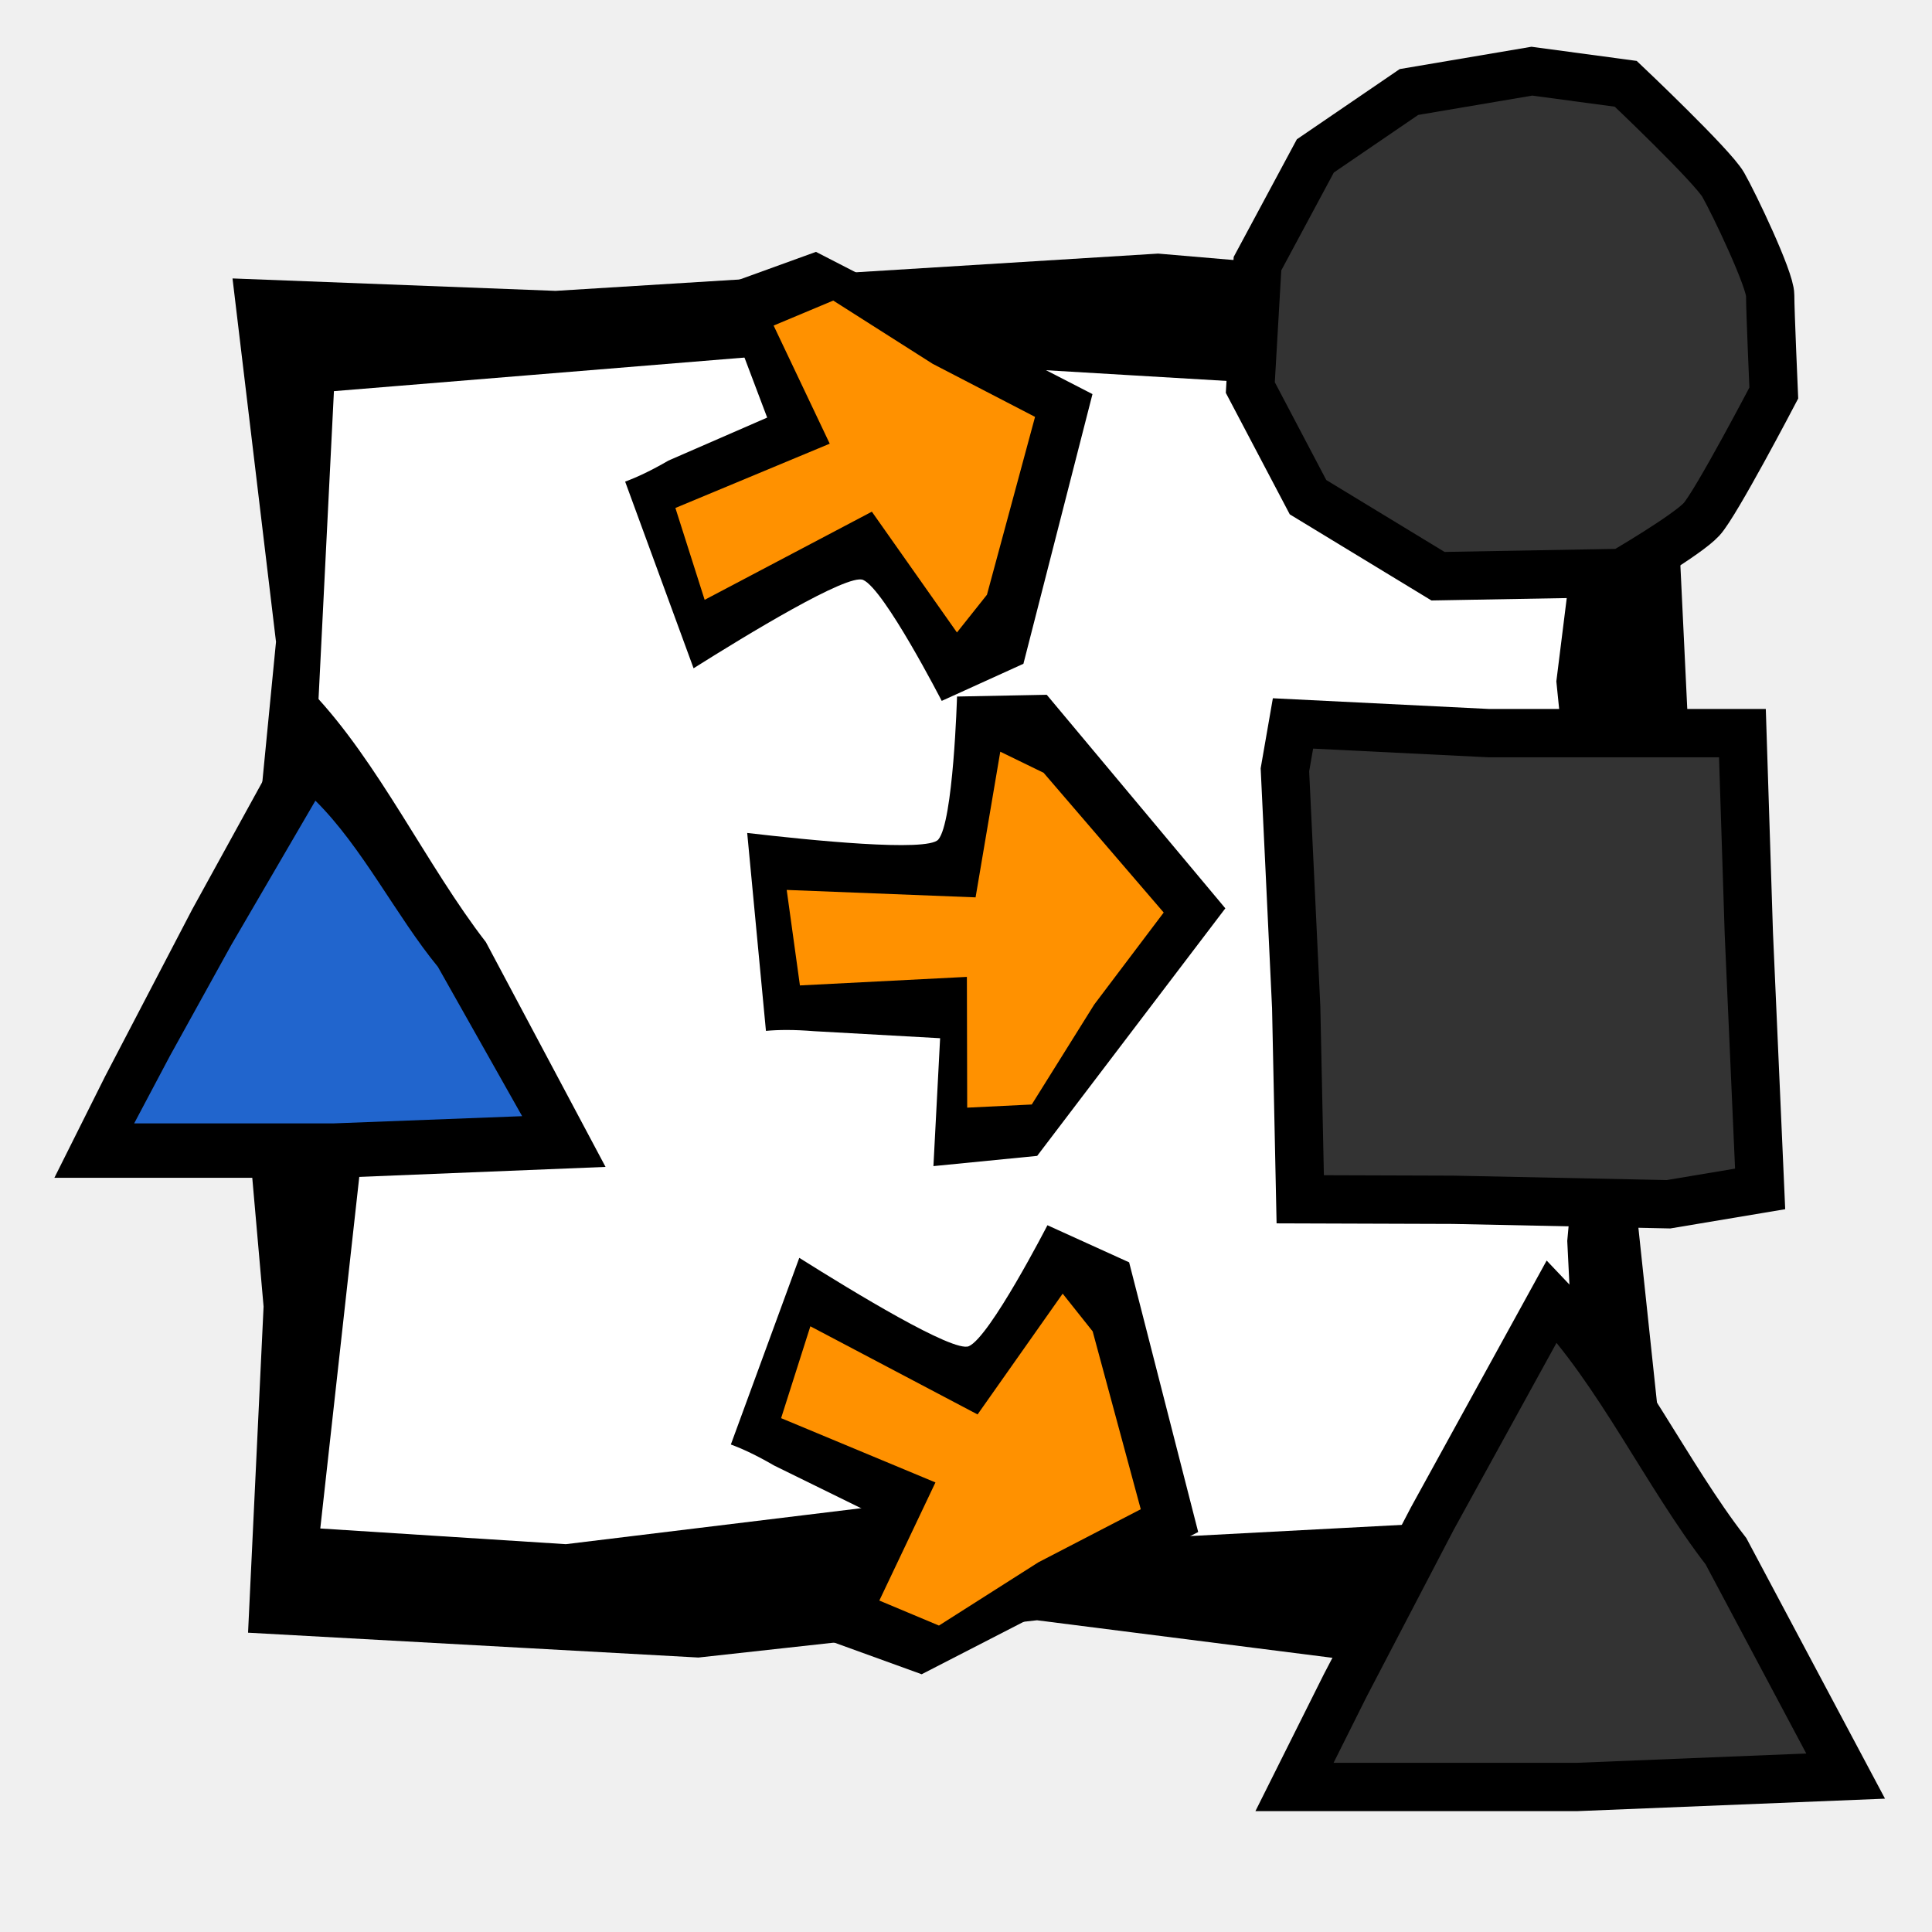
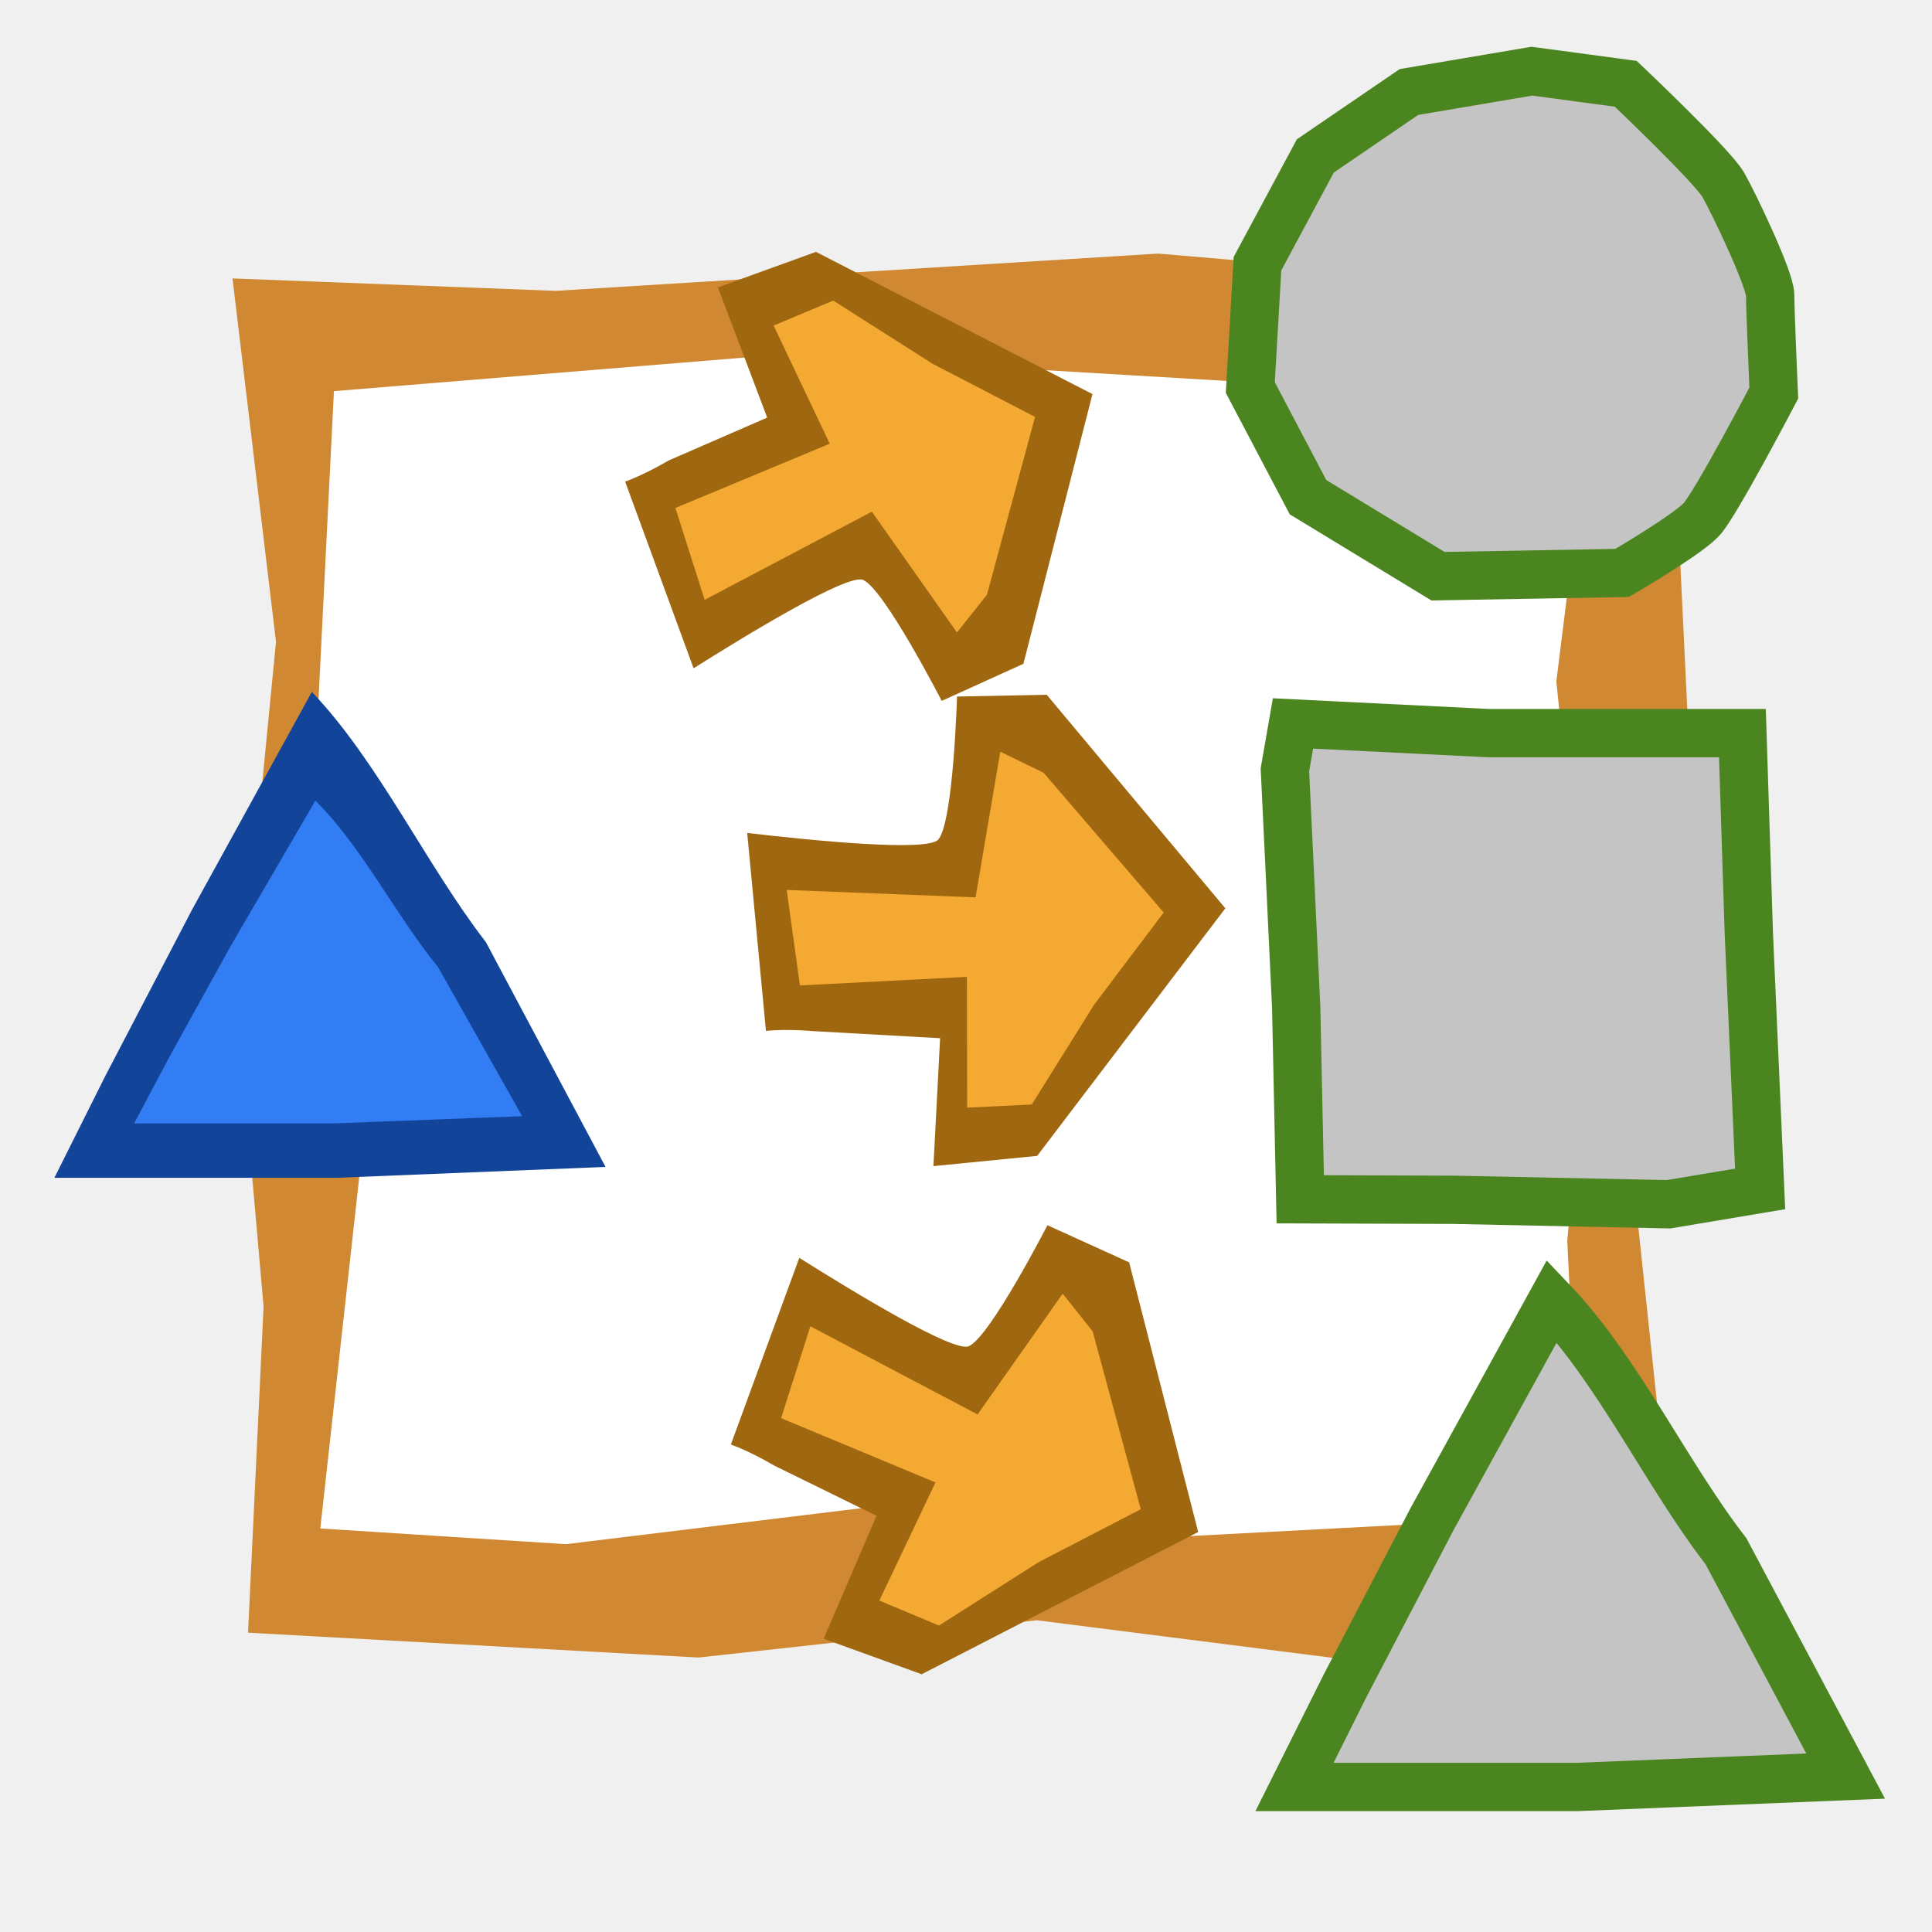
<svg xmlns="http://www.w3.org/2000/svg" xmlns:xlink="http://www.w3.org/1999/xlink" width="100" height="100" id="svg2" version="1.0">
  <defs id="defs4">
    <linearGradient id="linearGradient583">
      <stop id="stop584" offset="0" style="stop-color:#ffffff;stop-opacity:0.467;" />
      <stop id="stop585" offset="1" style="stop-color:#ffffff;stop-opacity:0.108;" />
    </linearGradient>
    <radialGradient cx="201.955" cy="183.45" fx="201.955" fy="183.45" id="radialGradient579" r="123.087" xlink:href="#linearGradient583" gradientTransform="scale(1.003256,0.996755)" gradientUnits="userSpaceOnUse" />
  </defs>
  <g id="layer1">
-     <path style="fill:black;fill-opacity:1;fill-rule:evenodd;stroke:none;stroke-width:1px;stroke-linecap:butt;stroke-linejoin:miter;stroke-opacity:1" d="M 14.286,33.222 L 12.357,52.997 L 13.643,67.627 L 12.839,84.508 L 36.151,85.794 L 53.675,83.865 L 72.646,86.276 L 87.115,85.311 L 84.382,59.588 L 87.436,38.849 L 86.311,15.377 L 59.945,13.126 L 28.755,15.055 L 12.035,14.412 L 14.286,33.222 z " id="path2101" />
+     <path style="fill:#d08832;fill-opacity:1;fill-rule:evenodd;stroke:none;stroke-width:1px;stroke-linecap:butt;stroke-linejoin:miter;stroke-opacity:1" d="M 14.286,33.222 L 12.357,52.997 L 13.643,67.627 L 12.839,84.508 L 36.151,85.794 L 53.675,83.865 L 72.646,86.276 L 87.115,85.311 L 84.382,59.588 L 87.436,38.849 L 86.311,15.377 L 59.945,13.126 L 28.755,15.055 L 12.035,14.412 L 14.286,33.222 z " id="path2101" />
    <path style="fill:white;fill-opacity:1;fill-rule:evenodd;stroke:none;stroke-width:1px;stroke-linecap:butt;stroke-linejoin:miter;stroke-opacity:1" d="M 80.556,35.267 L 82.25,51.913 L 81.121,64.228 L 81.827,78.437 L 61.348,79.52 L 45.954,77.896 L 29.289,79.926 L 16.578,79.114 L 18.979,57.461 L 16.296,40.004 L 17.284,20.246 L 40.446,18.351 L 67.845,19.975 L 82.533,19.434 L 80.556,35.267 z " id="path2988" />
-     <path style="fill:#333;fill-opacity:1;fill-rule:evenodd;stroke:black;stroke-width:2.5;stroke-linecap:butt;stroke-linejoin:miter;stroke-miterlimit:4;stroke-dasharray:none;stroke-opacity:1" d="M 72.928,4.762 L 68.082,8.07 L 65.087,13.647 L 64.716,20.059 L 67.703,25.734 L 74.431,29.824 L 83.962,29.654 C 83.962,29.654 87.326,27.694 88.074,26.877 C 88.821,26.06 91.811,20.344 91.811,20.344 C 91.811,20.344 91.624,16.097 91.624,15.281 C 91.624,14.464 89.756,10.544 89.195,9.564 C 88.634,8.584 84.149,4.338 84.149,4.338 L 79.29,3.684 L 72.928,4.762 z " id="path19152" />
-     <path style="fill:#333;fill-opacity:1;fill-rule:evenodd;stroke:black;stroke-width:2.5;stroke-linecap:butt;stroke-linejoin:miter;stroke-miterlimit:4;stroke-dasharray:none;stroke-opacity:1" d="M 66.507,39.846 L 66.759,45.129 L 67.091,52.144 L 67.3,62.075 L 75.205,62.101 L 86.365,62.332 L 91.104,61.538 L 90.519,48.302 L 90.187,37.947 L 77.061,37.947 L 66.925,37.445 L 66.507,39.846 z " id="path19154" />
-     <path style="fill:#333;fill-opacity:1;fill-rule:evenodd;stroke:black;stroke-width:2.5;stroke-linecap:butt;stroke-linejoin:miter;stroke-miterlimit:4;stroke-dasharray:none;stroke-opacity:1" d="M 74.135,78.604 L 69.63,87.238 L 67.003,92.493 L 81.642,92.493 L 95.53,91.93 L 89.337,80.293 C 86.275,76.342 83.776,70.957 80.328,67.343 L 74.135,78.604 z " id="path19156" />
-     <path style="fill:black;fill-opacity:1;fill-rule:evenodd;stroke:none;stroke-width:1px;stroke-linecap:butt;stroke-linejoin:miter;stroke-opacity:1" d="M 9.947,47.073 L 5.443,55.707 L 2.815,60.962 L 17.454,60.962 L 31.343,60.399 L 25.149,48.763 C 22.088,44.811 19.589,39.427 16.141,35.813 L 9.947,47.073 z " id="path19158" />
-     <path style="fill:#2165cd;fill-opacity:1;fill-rule:evenodd;stroke:none;stroke-width:1px;stroke-linecap:butt;stroke-linejoin:miter;stroke-opacity:1" d="M 11.965,48.922 L 8.794,54.656 L 6.944,58.147 L 17.25,58.147 L 27.026,57.773 L 22.666,50.044 C 20.511,47.42 18.752,43.844 16.325,41.443 L 11.965,48.922 z " id="path20045" />
+     <path style="fill:#c4c4c4;fill-opacity:1;fill-rule:evenodd;stroke:#4b851f;stroke-width:2.5;stroke-linecap:butt;stroke-linejoin:miter;stroke-miterlimit:4;stroke-dasharray:none;stroke-opacity:1" d="M 72.928,4.762 L 68.082,8.07 L 65.087,13.647 L 64.716,20.059 L 67.703,25.734 L 74.431,29.824 L 83.962,29.654 C 83.962,29.654 87.326,27.694 88.074,26.877 C 88.821,26.06 91.811,20.344 91.811,20.344 C 91.811,20.344 91.624,16.097 91.624,15.281 C 91.624,14.464 89.756,10.544 89.195,9.564 C 88.634,8.584 84.149,4.338 84.149,4.338 L 79.29,3.684 L 72.928,4.762 z " id="path19152" />
+     <path style="fill:#c4c4c4;fill-opacity:1;fill-rule:evenodd;stroke:#4b851f;stroke-width:2.5;stroke-linecap:butt;stroke-linejoin:miter;stroke-miterlimit:4;stroke-dasharray:none;stroke-opacity:1" d="M 66.507,39.846 L 66.759,45.129 L 67.091,52.144 L 67.3,62.075 L 75.205,62.101 L 86.365,62.332 L 91.104,61.538 L 90.519,48.302 L 90.187,37.947 L 77.061,37.947 L 66.925,37.445 L 66.507,39.846 z " id="path19154" />
+     <path style="fill:#c4c4c4;fill-opacity:1;fill-rule:evenodd;stroke:#4b851f;stroke-width:2.5;stroke-linecap:butt;stroke-linejoin:miter;stroke-miterlimit:4;stroke-dasharray:none;stroke-opacity:1" d="M 74.135,78.604 L 69.63,87.238 L 67.003,92.493 L 81.642,92.493 L 95.53,91.93 L 89.337,80.293 C 86.275,76.342 83.776,70.957 80.328,67.343 L 74.135,78.604 z " id="path19156" />
+     <path style="fill:#12459a;fill-opacity:1;fill-rule:evenodd;stroke:none;stroke-width:1px;stroke-linecap:butt;stroke-linejoin:miter;stroke-opacity:1" d="M 9.947,47.073 L 5.443,55.707 L 2.815,60.962 L 17.454,60.962 L 31.343,60.399 L 25.149,48.763 C 22.088,44.811 19.589,39.427 16.141,35.813 L 9.947,47.073 z " id="path19158" />
+     <path style="fill:#327cf4;fill-opacity:1;fill-rule:evenodd;stroke:none;stroke-width:1px;stroke-linecap:butt;stroke-linejoin:miter;stroke-opacity:1" d="M 11.965,48.922 L 8.794,54.656 L 6.944,58.147 L 17.25,58.147 L 27.026,57.773 L 22.666,50.044 C 20.511,47.42 18.752,43.844 16.325,41.443 L 11.965,48.922 z " id="path20045" />
    <g id="g27626" transform="matrix(-0.475492,0.484693,-0.535588,-0.460408,43.32785,31.3499)">
-       <path id="path20377" d="M -5.913,-12.757 L -24.976,-2.507 L -19.445,19.305 L -12.507,22.618 L -7.415,13.34 L -0.007,16.305 C 1.439,16.695 2.515,17.093 3.368,17.493 L 10.774,4.305 C 6.167,3.233 -2.405,1.111 -2.788,-0.038 C -3.313,-1.609 0.305,-10.382 0.305,-10.382 L -5.913,-12.757 z " style="fill:black;fill-opacity:1;fill-rule:evenodd;stroke:none;stroke-width:1px;stroke-linecap:butt;stroke-linejoin:miter;stroke-opacity:1" />
-       <path id="path26699" d="M -8.098,-7.294 L -20.796,-0.668 L -18.772,7.429 L -17.484,15.895 L -13.067,17.735 L -9.018,8.718 L 2.392,13.503 L 6.257,7.245 L -7.177,3.012 L -4.417,-7.662 L -8.098,-7.294 z " style="fill:#ff9100;fill-opacity:1;fill-rule:evenodd;stroke:none;stroke-width:1px;stroke-linecap:butt;stroke-linejoin:miter;stroke-opacity:1" />
+       <path id="path20377" d="M -5.913,-12.757 L -24.976,-2.507 L -19.445,19.305 L -12.507,22.618 L -7.415,13.34 L -0.007,16.305 C 1.439,16.695 2.515,17.093 3.368,17.493 L 10.774,4.305 C 6.167,3.233 -2.405,1.111 -2.788,-0.038 C -3.313,-1.609 0.305,-10.382 0.305,-10.382 L -5.913,-12.757 z " style="fill:#9f6710;fill-opacity:1;fill-rule:evenodd;stroke:none;stroke-width:1px;stroke-linecap:butt;stroke-linejoin:miter;stroke-opacity:1" />
+       <path id="path26699" d="M -8.098,-7.294 L -20.796,-0.668 L -18.772,7.429 L -17.484,15.895 L -13.067,17.735 L -9.018,8.718 L 2.392,13.503 L 6.257,7.245 L -7.177,3.012 L -4.417,-7.662 L -8.098,-7.294 z " style="fill:#f4a932;fill-opacity:1;fill-rule:evenodd;stroke:none;stroke-width:1px;stroke-linecap:butt;stroke-linejoin:miter;stroke-opacity:1" />
    </g>
    <g id="g26773" transform="matrix(-0.475492,-0.484693,-0.535588,0.460408,48.79954,68.34575)">
-       <path id="path26775" d="M -5.913,-12.757 L -24.976,-2.507 L -19.445,19.305 L -12.507,22.618 L -8.016,13.523 L -0.007,16.305 C 1.439,16.695 2.515,17.093 3.368,17.493 L 10.774,4.305 C 6.167,3.233 -2.405,1.111 -2.788,-0.038 C -3.313,-1.609 0.305,-10.382 0.305,-10.382 L -5.913,-12.757 z " style="fill:black;fill-opacity:1;fill-rule:evenodd;stroke:none;stroke-width:1px;stroke-linecap:butt;stroke-linejoin:miter;stroke-opacity:1" />
-       <path id="path26777" d="M -8.098,-7.294 L -20.796,-0.668 L -18.772,7.429 L -17.484,15.895 L -13.067,17.735 L -9.018,8.718 L 2.392,13.503 L 6.257,7.245 L -7.177,3.012 L -4.417,-7.662 L -8.098,-7.294 z " style="fill:#ff9100;fill-opacity:1;fill-rule:evenodd;stroke:none;stroke-width:1px;stroke-linecap:butt;stroke-linejoin:miter;stroke-opacity:1" />
+       <path id="path26775" d="M -5.913,-12.757 L -24.976,-2.507 L -19.445,19.305 L -12.507,22.618 L -8.016,13.523 L -0.007,16.305 C 1.439,16.695 2.515,17.093 3.368,17.493 L 10.774,4.305 C 6.167,3.233 -2.405,1.111 -2.788,-0.038 C -3.313,-1.609 0.305,-10.382 0.305,-10.382 L -5.913,-12.757 z " style="fill:#9f6710;fill-opacity:1;fill-rule:evenodd;stroke:none;stroke-width:1px;stroke-linecap:butt;stroke-linejoin:miter;stroke-opacity:1" />
+       <path id="path26777" d="M -8.098,-7.294 L -20.796,-0.668 L -18.772,7.429 L -17.484,15.895 L -13.067,17.735 L -9.018,8.718 L 2.392,13.503 L 6.257,7.245 L -7.177,3.012 L -4.417,-7.662 L -8.098,-7.294 z " style="fill:#f4a932;fill-opacity:1;fill-rule:evenodd;stroke:none;stroke-width:1px;stroke-linecap:butt;stroke-linejoin:miter;stroke-opacity:1" />
    </g>
    <g id="g26785" transform="matrix(-0.638009,-0.232303,-0.284728,0.646344,46.77451,42.83354)">
-       <path id="path26787" d="M -5.913,-12.757 L -24.976,-2.507 L -19.445,19.305 L -12.507,22.618 L -9.035,13.624 L -0.007,16.305 C 1.439,16.695 2.515,17.093 3.368,17.493 L 10.774,4.305 C 6.167,3.233 -2.405,1.111 -2.788,-0.038 C -3.313,-1.609 0.305,-10.382 0.305,-10.382 L -5.913,-12.757 z " style="fill:black;fill-opacity:1;fill-rule:evenodd;stroke:none;stroke-width:1px;stroke-linecap:butt;stroke-linejoin:miter;stroke-opacity:1" />
-       <path id="path26789" d="M -8.098,-7.294 L -20.796,-0.668 L -18.772,7.429 L -17.484,15.895 L -13.067,17.735 L -9.018,8.718 L 2.392,13.503 L 6.257,7.245 L -7.177,3.012 L -4.417,-7.662 L -8.098,-7.294 z " style="fill:#ff9100;fill-opacity:1;fill-rule:evenodd;stroke:none;stroke-width:1px;stroke-linecap:butt;stroke-linejoin:miter;stroke-opacity:1" />
+       <path id="path26787" d="M -5.913,-12.757 L -24.976,-2.507 L -19.445,19.305 L -12.507,22.618 L -9.035,13.624 L -0.007,16.305 C 1.439,16.695 2.515,17.093 3.368,17.493 L 10.774,4.305 C 6.167,3.233 -2.405,1.111 -2.788,-0.038 C -3.313,-1.609 0.305,-10.382 0.305,-10.382 L -5.913,-12.757 z " style="fill:#9f6710;fill-opacity:1;fill-rule:evenodd;stroke:none;stroke-width:1px;stroke-linecap:butt;stroke-linejoin:miter;stroke-opacity:1" />
+       <path id="path26789" d="M -8.098,-7.294 L -20.796,-0.668 L -18.772,7.429 L -17.484,15.895 L -13.067,17.735 L -9.018,8.718 L 2.392,13.503 L 6.257,7.245 L -7.177,3.012 L -4.417,-7.662 L -8.098,-7.294 z " style="fill:#f4a932;fill-opacity:1;fill-rule:evenodd;stroke:none;stroke-width:1px;stroke-linecap:butt;stroke-linejoin:miter;stroke-opacity:1" />
    </g>
  </g>
</svg>
